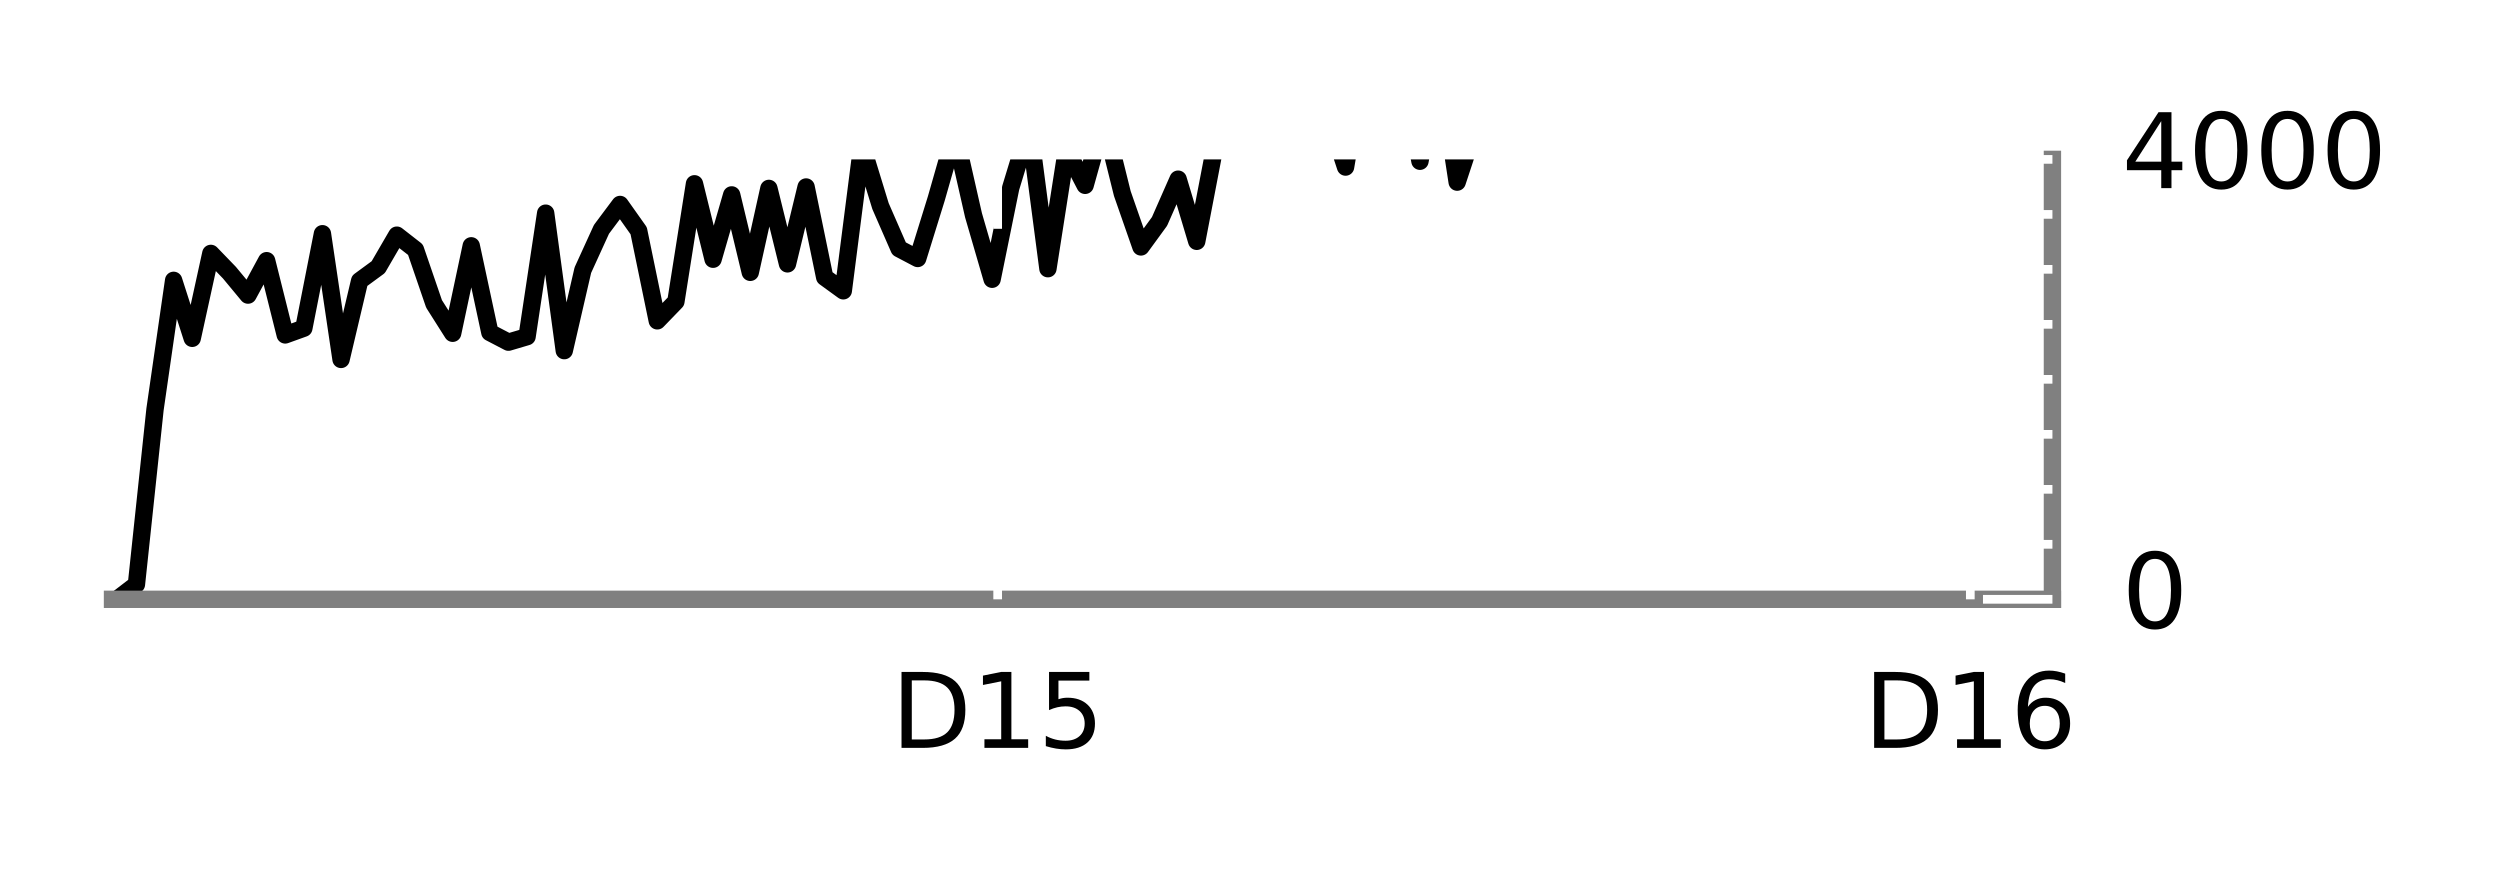
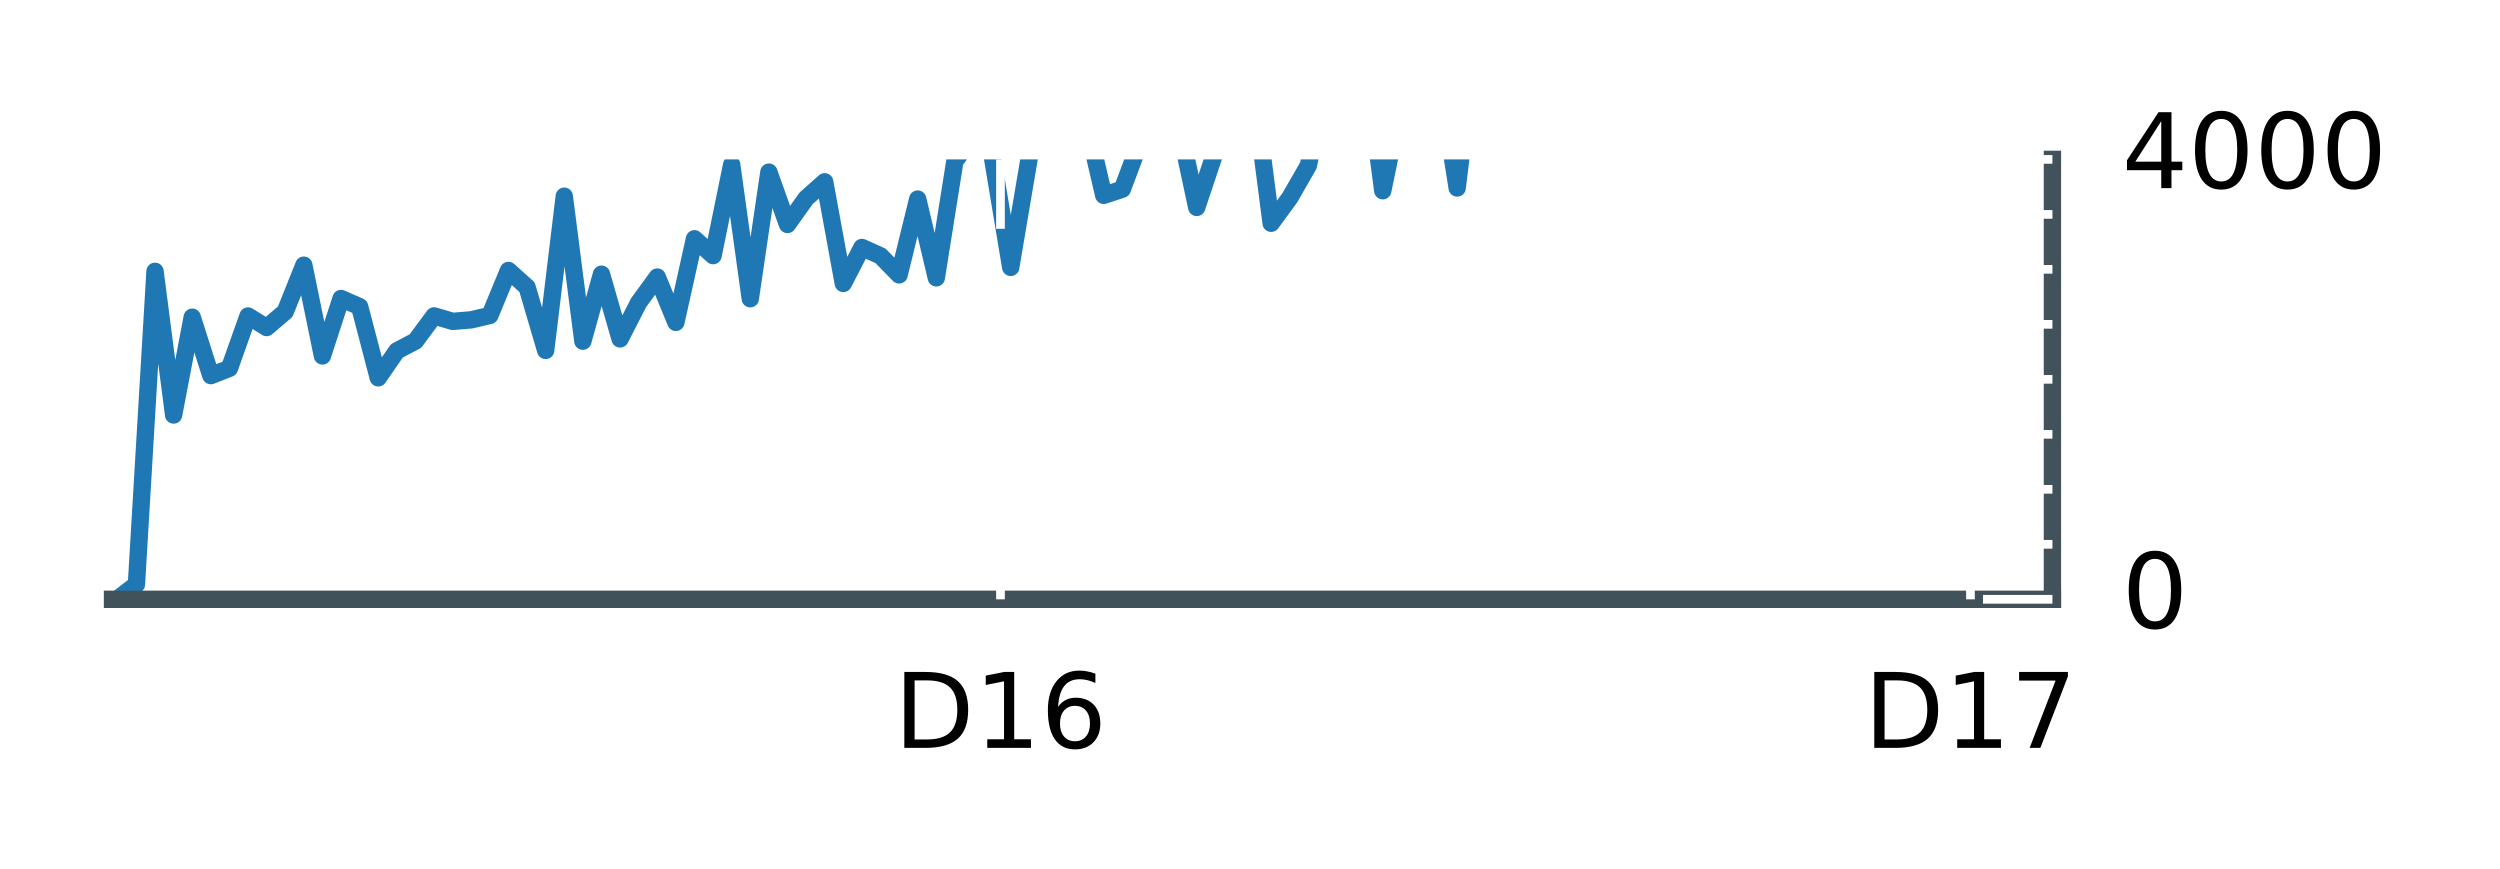
<svg xmlns="http://www.w3.org/2000/svg" xmlns:xlink="http://www.w3.org/1999/xlink" height="50pt" version="1.1" viewBox="0 0 144 50" width="144pt">
  <defs>
    <style type="text/css">
*{stroke-linecap:butt;stroke-linejoin:round;stroke-miterlimit:100000;}
  </style>
  </defs>
  <g id="figure_1">
    <g id="patch_1">
      <path d="M 0 50.4  L 144 50.4  L 144 0  L 0 0  z " style="fill:#ffffff;" />
    </g>
    <g id="axes_1">
      <g id="patch_2">
        <path d="M 6.48 34.52  L 118.22 34.52  L 118.22 9.18  L 6.48 9.18  z " style="fill:#ffffff;" />
      </g>
      <g id="line2d_1">
-         <path clip-path="url(#p3fc6f1bab7)" d="M 6.786 34.488  L 7.858 33.665  L 8.929 23.579  L 10.001 16.148  L 11.072 19.487  L 12.144 14.596  L 13.215 15.705  L 14.286 16.997  L 15.358 15.015  L 16.429 19.291  L 17.501 18.904  L 18.572 13.462  L 19.644 20.703  L 20.715 16.174  L 21.787 15.388  L 22.858 13.545  L 23.93 14.381  L 25.001 17.504  L 26.073 19.196  L 27.144 14.159  L 28.216 19.151  L 29.287 19.709  L 30.359 19.392  L 31.43 12.278  L 32.502 20.197  L 33.573 15.559  L 34.645 13.209  L 35.716 11.777  L 36.788 13.291  L 37.859 18.48  L 38.931 17.371  L 40.002 10.586  L 41.073 14.932  L 42.145 11.226  L 43.216 15.686  L 44.288 10.852  L 45.359 15.198  L 46.431 10.77  L 47.502 15.971  L 48.574 16.75  L 49.645 8.375  L 50.717 11.872  L 51.788 14.324  L 52.86 14.888  L 53.931 11.435  L 55.003 7.685  L 56.074 12.398  L 57.146 16.085  L 58.217 10.821  L 59.289 7.299  L 60.36 15.477  L 61.432 8.616  L 62.503 10.675  L 63.575 6.842  L 64.646 11.15  L 65.718 14.223  L 66.789 12.753  L 67.86 10.32  L 68.932 13.9  L 70.003 8.325  L 71.075 4.676  L 72.146 5.29  L 73.218 5.987  L 74.289 5.36  L 75.361 6.247  L 76.432 6.355  L 77.504 9.623  L 78.575 3.371  L 79.647 4.701  L 80.718 3.745  L 81.79 9.288  L 82.861 3.485  L 83.933 10.491  L 85.004 7.248  L 86.076 4.017  " style="fill:none;stroke:#000000;stroke-linecap:square;" />
+         <path clip-path="url(#pc51c6e1052)" d="M 6.786 34.488  L 7.858 33.665  L 8.929 15.629  L 10.001 23.903  L 11.072 18.271  L 12.144 21.635  L 13.215 21.216  L 14.286 18.201  L 15.358 18.866  L 16.429 17.954  L 17.501 15.274  L 18.572 20.501  L 19.644 17.194  L 20.715 17.663  L 21.787 21.761  L 22.858 20.209  L 23.93 19.645  L 25.001 18.195  L 26.073 18.511  L 27.144 18.423  L 28.216 18.169  L 29.287 15.578  L 30.359 16.541  L 31.43 20.184  L 32.502 11.302  L 33.573 19.652  L 34.645 15.794  L 35.716 19.519  L 36.788 17.428  L 37.859 15.958  L 38.931 18.568  L 40.002 13.754  L 41.073 14.723  L 42.145 9.484  L 43.216 17.206  L 44.288 9.915  L 45.359 12.93  L 46.431 11.423  L 47.502 10.472  L 48.574 16.326  L 49.645 14.254  L 50.717 14.736  L 51.788 15.832  L 52.86 11.467  L 53.931 16.003  L 55.003 9.269  L 56.074 7.894  L 57.146 8.958  L 58.217 15.401  L 59.289 9.066  L 60.36 6.038  L 61.432 6.83  L 62.503 6.652  L 63.575 11.252  L 64.646 10.897  L 65.718 8.033  L 66.789 5.765  L 67.86 6.931  L 68.932 11.948  L 70.003 8.737  L 71.075 6.95  L 72.146 4.555  L 73.218 12.861  L 74.289 11.397  L 75.361 9.535  L 76.432 4.346  L 77.504 7.875  L 78.575 2.82  L 79.647 10.985  L 80.718 5.803  L 81.79 8.388  L 82.861 4.055  L 83.933 10.827  L 85.004 2.002  L 86.076 3.884  " style="fill:none;stroke:#1f78b4;stroke-linecap:square;" />
      </g>
      <g id="patch_3">
        <path d="M 6.48 9.18  L 118.22 9.18  " style="fill:none;" />
      </g>
      <g id="patch_4">
-         <path d="M 118.22 34.52  L 118.22 9.18  " style="fill:none;stroke:#808080;stroke-linecap:square;stroke-linejoin:miter;" />
+         <path d="M 118.22 34.52  L 118.22 9.18  " style="fill:none;stroke:#42525a;stroke-linecap:square;stroke-linejoin:miter;" />
      </g>
      <g id="patch_5">
-         <path d="M 6.48 34.52  L 118.22 34.52  " style="fill:none;stroke:#808080;stroke-linecap:square;stroke-linejoin:miter;" />
+         <path d="M 6.48 34.52  L 118.22 34.52  " style="fill:none;stroke:#42525a;stroke-linecap:square;stroke-linejoin:miter;" />
      </g>
      <g id="patch_6">
        <path d="M 6.48 34.52  L 6.48 9.18  " style="fill:none;" />
      </g>
      <g id="matplotlib.axis_1">
        <g id="xtick_1">
          <g id="line2d_2">
            <defs>
-               <path d="M 0 0  L 0 -4  " id="m4ff5981fc2" style="stroke:#ffffff;stroke-width:0.5;" />
+               <path d="M 0 0  L 0 -4  " id="m7441bcc219" style="stroke:#ffffff;stroke-width:0.5;" />
            </defs>
            <g>
-               <use style="fill:#ffffff;stroke:#ffffff;stroke-width:0.5;" x="57.466" xlink:href="#m4ff5981fc2" y="34.52" />
+               <use style="fill:#ffffff;stroke:#ffffff;stroke-width:0.5;" x="57.628" xlink:href="#m7441bcc219" y="34.52" />
            </g>
          </g>
          <g id="line2d_3">
            <defs>
-               <path d="M 0 0  L 0 4  " id="m4dee912757" style="stroke:#ffffff;stroke-width:0.5;" />
+               <path d="M 0 0  L 0 4  " id="m6fc793ef3f" style="stroke:#ffffff;stroke-width:0.5;" />
            </defs>
            <g>
-               <use style="fill:#ffffff;stroke:#ffffff;stroke-width:0.5;" x="57.466" xlink:href="#m4dee912757" y="9.18" />
+               <use style="fill:#ffffff;stroke:#ffffff;stroke-width:0.5;" x="57.628" xlink:href="#m6fc793ef3f" y="9.18" />
            </g>
          </g>
          <g id="text_1">
            <defs>
              <path d="M 12.406 8.297  L 28.516 8.297  L 28.516 63.922  L 10.984 60.406  L 10.984 69.391  L 28.422 72.906  L 38.281 72.906  L 38.281 8.297  L 54.391 8.297  L 54.391 0  L 12.406 0  z " id="BitstreamVeraSans-Roman-31" />
              <path d="M 19.672 64.797  L 19.672 8.109  L 31.594 8.109  Q 46.688 8.109 53.688 14.938  Q 60.688 21.781 60.688 36.531  Q 60.688 51.172 53.688 57.984  Q 46.688 64.797 31.594 64.797  z M 9.812 72.906  L 30.078 72.906  Q 51.266 72.906 61.172 64.094  Q 71.094 55.281 71.094 36.531  Q 71.094 17.672 61.125 8.828  Q 51.172 0 30.078 0  L 9.812 0  z " id="BitstreamVeraSans-Roman-44" />
-               <path d="M 10.797 72.906  L 49.516 72.906  L 49.516 64.594  L 19.828 64.594  L 19.828 46.734  Q 21.969 47.469 24.109 47.828  Q 26.266 48.188 28.422 48.188  Q 40.625 48.188 47.75 41.5  Q 54.891 34.812 54.891 23.391  Q 54.891 11.625 47.562 5.094  Q 40.234 -1.422 26.906 -1.422  Q 22.312 -1.422 17.547 -0.641  Q 12.797 0.141 7.719 1.703  L 7.719 11.625  Q 12.109 9.234 16.797 8.062  Q 21.484 6.891 26.703 6.891  Q 35.156 6.891 40.078 11.328  Q 45.016 15.766 45.016 23.391  Q 45.016 31 40.078 35.438  Q 35.156 39.891 26.703 39.891  Q 22.75 39.891 18.812 39.016  Q 14.891 38.141 10.797 36.281  z " id="BitstreamVeraSans-Roman-35" />
+               <path d="M 33.016 40.375  Q 26.375 40.375 22.484 35.828  Q 18.609 31.297 18.609 23.391  Q 18.609 15.531 22.484 10.953  Q 26.375 6.391 33.016 6.391  Q 39.656 6.391 43.531 10.953  Q 47.406 15.531 47.406 23.391  Q 47.406 31.297 43.531 35.828  Q 39.656 40.375 33.016 40.375  M 52.594 71.297  L 52.594 62.312  Q 48.875 64.062 45.094 64.984  Q 41.312 65.922 37.594 65.922  Q 27.828 65.922 22.672 59.328  Q 17.531 52.734 16.797 39.406  Q 19.672 43.656 24.016 45.922  Q 28.375 48.188 33.594 48.188  Q 44.578 48.188 50.953 41.516  Q 57.328 34.859 57.328 23.391  Q 57.328 12.156 50.688 5.359  Q 44.047 -1.422 33.016 -1.422  Q 20.359 -1.422 13.672 8.266  Q 6.984 17.969 6.984 36.375  Q 6.984 53.656 15.188 63.938  Q 23.391 74.219 37.203 74.219  Q 40.922 74.219 44.703 73.484  Q 48.484 72.75 52.594 71.297  " id="BitstreamVeraSans-Roman-36" />
            </defs>
-             <g transform="translate(51.33897 43.07906)scale(0.06 -0.06)">
+             <g transform="translate(51.50077 43.07906)scale(0.06 -0.06)">
              <use xlink:href="#BitstreamVeraSans-Roman-44" />
              <use x="77.002" xlink:href="#BitstreamVeraSans-Roman-31" />
-               <use x="140.625" xlink:href="#BitstreamVeraSans-Roman-35" />
+               <use x="140.625" xlink:href="#BitstreamVeraSans-Roman-36" />
            </g>
          </g>
        </g>
        <g id="xtick_2">
          <g id="line2d_4">
            <g>
-               <use style="fill:#ffffff;stroke:#ffffff;stroke-width:0.5;" x="113.49" xlink:href="#m4ff5981fc2" y="34.52" />
+               <use style="fill:#ffffff;stroke:#ffffff;stroke-width:0.5;" x="113.498" xlink:href="#m7441bcc219" y="34.52" />
            </g>
          </g>
          <g id="line2d_5">
            <g>
-               <use style="fill:#ffffff;stroke:#ffffff;stroke-width:0.5;" x="113.49" xlink:href="#m4dee912757" y="9.18" />
+               <use style="fill:#ffffff;stroke:#ffffff;stroke-width:0.5;" x="113.498" xlink:href="#m6fc793ef3f" y="9.18" />
            </g>
          </g>
          <g id="text_2">
            <defs>
-               <path d="M 33.016 40.375  Q 26.375 40.375 22.484 35.828  Q 18.609 31.297 18.609 23.391  Q 18.609 15.531 22.484 10.953  Q 26.375 6.391 33.016 6.391  Q 39.656 6.391 43.531 10.953  Q 47.406 15.531 47.406 23.391  Q 47.406 31.297 43.531 35.828  Q 39.656 40.375 33.016 40.375  M 52.594 71.297  L 52.594 62.312  Q 48.875 64.062 45.094 64.984  Q 41.312 65.922 37.594 65.922  Q 27.828 65.922 22.672 59.328  Q 17.531 52.734 16.797 39.406  Q 19.672 43.656 24.016 45.922  Q 28.375 48.188 33.594 48.188  Q 44.578 48.188 50.953 41.516  Q 57.328 34.859 57.328 23.391  Q 57.328 12.156 50.688 5.359  Q 44.047 -1.422 33.016 -1.422  Q 20.359 -1.422 13.672 8.266  Q 6.984 17.969 6.984 36.375  Q 6.984 53.656 15.188 63.938  Q 23.391 74.219 37.203 74.219  Q 40.922 74.219 44.703 73.484  Q 48.484 72.75 52.594 71.297  " id="BitstreamVeraSans-Roman-36" />
+               <path d="M 8.203 72.906  L 55.078 72.906  L 55.078 68.703  L 28.609 0  L 18.312 0  L 43.219 64.594  L 8.203 64.594  z " id="BitstreamVeraSans-Roman-37" />
            </defs>
-             <g transform="translate(107.362 43.07906)scale(0.06 -0.06)">
+             <g transform="translate(107.3708 43.07906)scale(0.06 -0.06)">
              <use xlink:href="#BitstreamVeraSans-Roman-44" />
              <use x="77.002" xlink:href="#BitstreamVeraSans-Roman-31" />
-               <use x="140.625" xlink:href="#BitstreamVeraSans-Roman-36" />
+               <use x="140.625" xlink:href="#BitstreamVeraSans-Roman-37" />
            </g>
          </g>
        </g>
      </g>
      <g id="matplotlib.axis_2">
        <g id="ytick_1">
          <g id="line2d_6">
            <defs>
-               <path d="M 0 0  L -4 0  " id="meb1d68651f" style="stroke:#ffffff;stroke-width:0.5;" />
+               <path d="M 0 0  L -4 0  " id="m1b1f68237e" style="stroke:#ffffff;stroke-width:0.5;" />
            </defs>
            <g>
-               <use style="fill:#ffffff;stroke:#ffffff;stroke-width:0.5;" x="118.22" xlink:href="#meb1d68651f" y="34.52" />
+               <use style="fill:#ffffff;stroke:#ffffff;stroke-width:0.5;" x="118.22" xlink:href="#m1b1f68237e" y="34.52" />
            </g>
          </g>
          <g id="text_3">
            <defs>
              <path d="M 31.781 66.406  Q 24.172 66.406 20.328 58.906  Q 16.5 51.422 16.5 36.375  Q 16.5 21.391 20.328 13.891  Q 24.172 6.391 31.781 6.391  Q 39.453 6.391 43.281 13.891  Q 47.125 21.391 47.125 36.375  Q 47.125 51.422 43.281 58.906  Q 39.453 66.406 31.781 66.406  M 31.781 74.219  Q 44.047 74.219 50.516 64.516  Q 56.984 54.828 56.984 36.375  Q 56.984 17.969 50.516 8.266  Q 44.047 -1.422 31.781 -1.422  Q 19.531 -1.422 13.062 8.266  Q 6.594 17.969 6.594 36.375  Q 6.594 54.828 13.062 64.516  Q 19.531 74.219 31.781 74.219  " id="BitstreamVeraSans-Roman-30" />
            </defs>
            <g transform="translate(122.22 36.17562)scale(0.06 -0.06)">
              <use xlink:href="#BitstreamVeraSans-Roman-30" />
            </g>
          </g>
        </g>
        <g id="ytick_2">
          <g id="line2d_7">
            <g>
-               <use style="fill:#ffffff;stroke:#ffffff;stroke-width:0.5;" x="118.22" xlink:href="#meb1d68651f" y="31.352" />
+               <use style="fill:#ffffff;stroke:#ffffff;stroke-width:0.5;" x="118.22" xlink:href="#m1b1f68237e" y="31.352" />
            </g>
          </g>
        </g>
        <g id="ytick_3">
          <g id="line2d_8">
            <g>
-               <use style="fill:#ffffff;stroke:#ffffff;stroke-width:0.5;" x="118.22" xlink:href="#meb1d68651f" y="28.185" />
+               <use style="fill:#ffffff;stroke:#ffffff;stroke-width:0.5;" x="118.22" xlink:href="#m1b1f68237e" y="28.185" />
            </g>
          </g>
        </g>
        <g id="ytick_4">
          <g id="line2d_9">
            <g>
-               <use style="fill:#ffffff;stroke:#ffffff;stroke-width:0.5;" x="118.22" xlink:href="#meb1d68651f" y="25.017" />
+               <use style="fill:#ffffff;stroke:#ffffff;stroke-width:0.5;" x="118.22" xlink:href="#m1b1f68237e" y="25.017" />
            </g>
          </g>
        </g>
        <g id="ytick_5">
          <g id="line2d_10">
            <g>
-               <use style="fill:#ffffff;stroke:#ffffff;stroke-width:0.5;" x="118.22" xlink:href="#meb1d68651f" y="21.85" />
+               <use style="fill:#ffffff;stroke:#ffffff;stroke-width:0.5;" x="118.22" xlink:href="#m1b1f68237e" y="21.85" />
            </g>
          </g>
        </g>
        <g id="ytick_6">
          <g id="line2d_11">
            <g>
-               <use style="fill:#ffffff;stroke:#ffffff;stroke-width:0.5;" x="118.22" xlink:href="#meb1d68651f" y="18.683" />
+               <use style="fill:#ffffff;stroke:#ffffff;stroke-width:0.5;" x="118.22" xlink:href="#m1b1f68237e" y="18.683" />
            </g>
          </g>
        </g>
        <g id="ytick_7">
          <g id="line2d_12">
            <g>
-               <use style="fill:#ffffff;stroke:#ffffff;stroke-width:0.5;" x="118.22" xlink:href="#meb1d68651f" y="15.515" />
+               <use style="fill:#ffffff;stroke:#ffffff;stroke-width:0.5;" x="118.22" xlink:href="#m1b1f68237e" y="15.515" />
            </g>
          </g>
        </g>
        <g id="ytick_8">
          <g id="line2d_13">
            <g>
-               <use style="fill:#ffffff;stroke:#ffffff;stroke-width:0.5;" x="118.22" xlink:href="#meb1d68651f" y="12.348" />
+               <use style="fill:#ffffff;stroke:#ffffff;stroke-width:0.5;" x="118.22" xlink:href="#m1b1f68237e" y="12.348" />
            </g>
          </g>
        </g>
        <g id="ytick_9">
          <g id="line2d_14">
            <g>
-               <use style="fill:#ffffff;stroke:#ffffff;stroke-width:0.5;" x="118.22" xlink:href="#meb1d68651f" y="9.18" />
+               <use style="fill:#ffffff;stroke:#ffffff;stroke-width:0.5;" x="118.22" xlink:href="#m1b1f68237e" y="9.18" />
            </g>
          </g>
          <g id="text_4">
            <defs>
              <path d="M 37.797 64.312  L 12.891 25.391  L 37.797 25.391  z M 35.203 72.906  L 47.609 72.906  L 47.609 25.391  L 58.016 25.391  L 58.016 17.188  L 47.609 17.188  L 47.609 0  L 37.797 0  L 37.797 17.188  L 4.891 17.188  L 4.891 26.703  z " id="BitstreamVeraSans-Roman-34" />
            </defs>
            <g transform="translate(122.22 10.83563)scale(0.06 -0.06)">
              <use xlink:href="#BitstreamVeraSans-Roman-34" />
              <use x="63.623" xlink:href="#BitstreamVeraSans-Roman-30" />
              <use x="127.246" xlink:href="#BitstreamVeraSans-Roman-30" />
              <use x="190.869" xlink:href="#BitstreamVeraSans-Roman-30" />
            </g>
          </g>
        </g>
      </g>
    </g>
  </g>
  <defs>
-     <clipPath id="p3fc6f1bab7">
+     <clipPath id="pc51c6e1052">
      <rect height="25.34" width="111.74" x="6.48" y="9.18" />
    </clipPath>
  </defs>
</svg>
